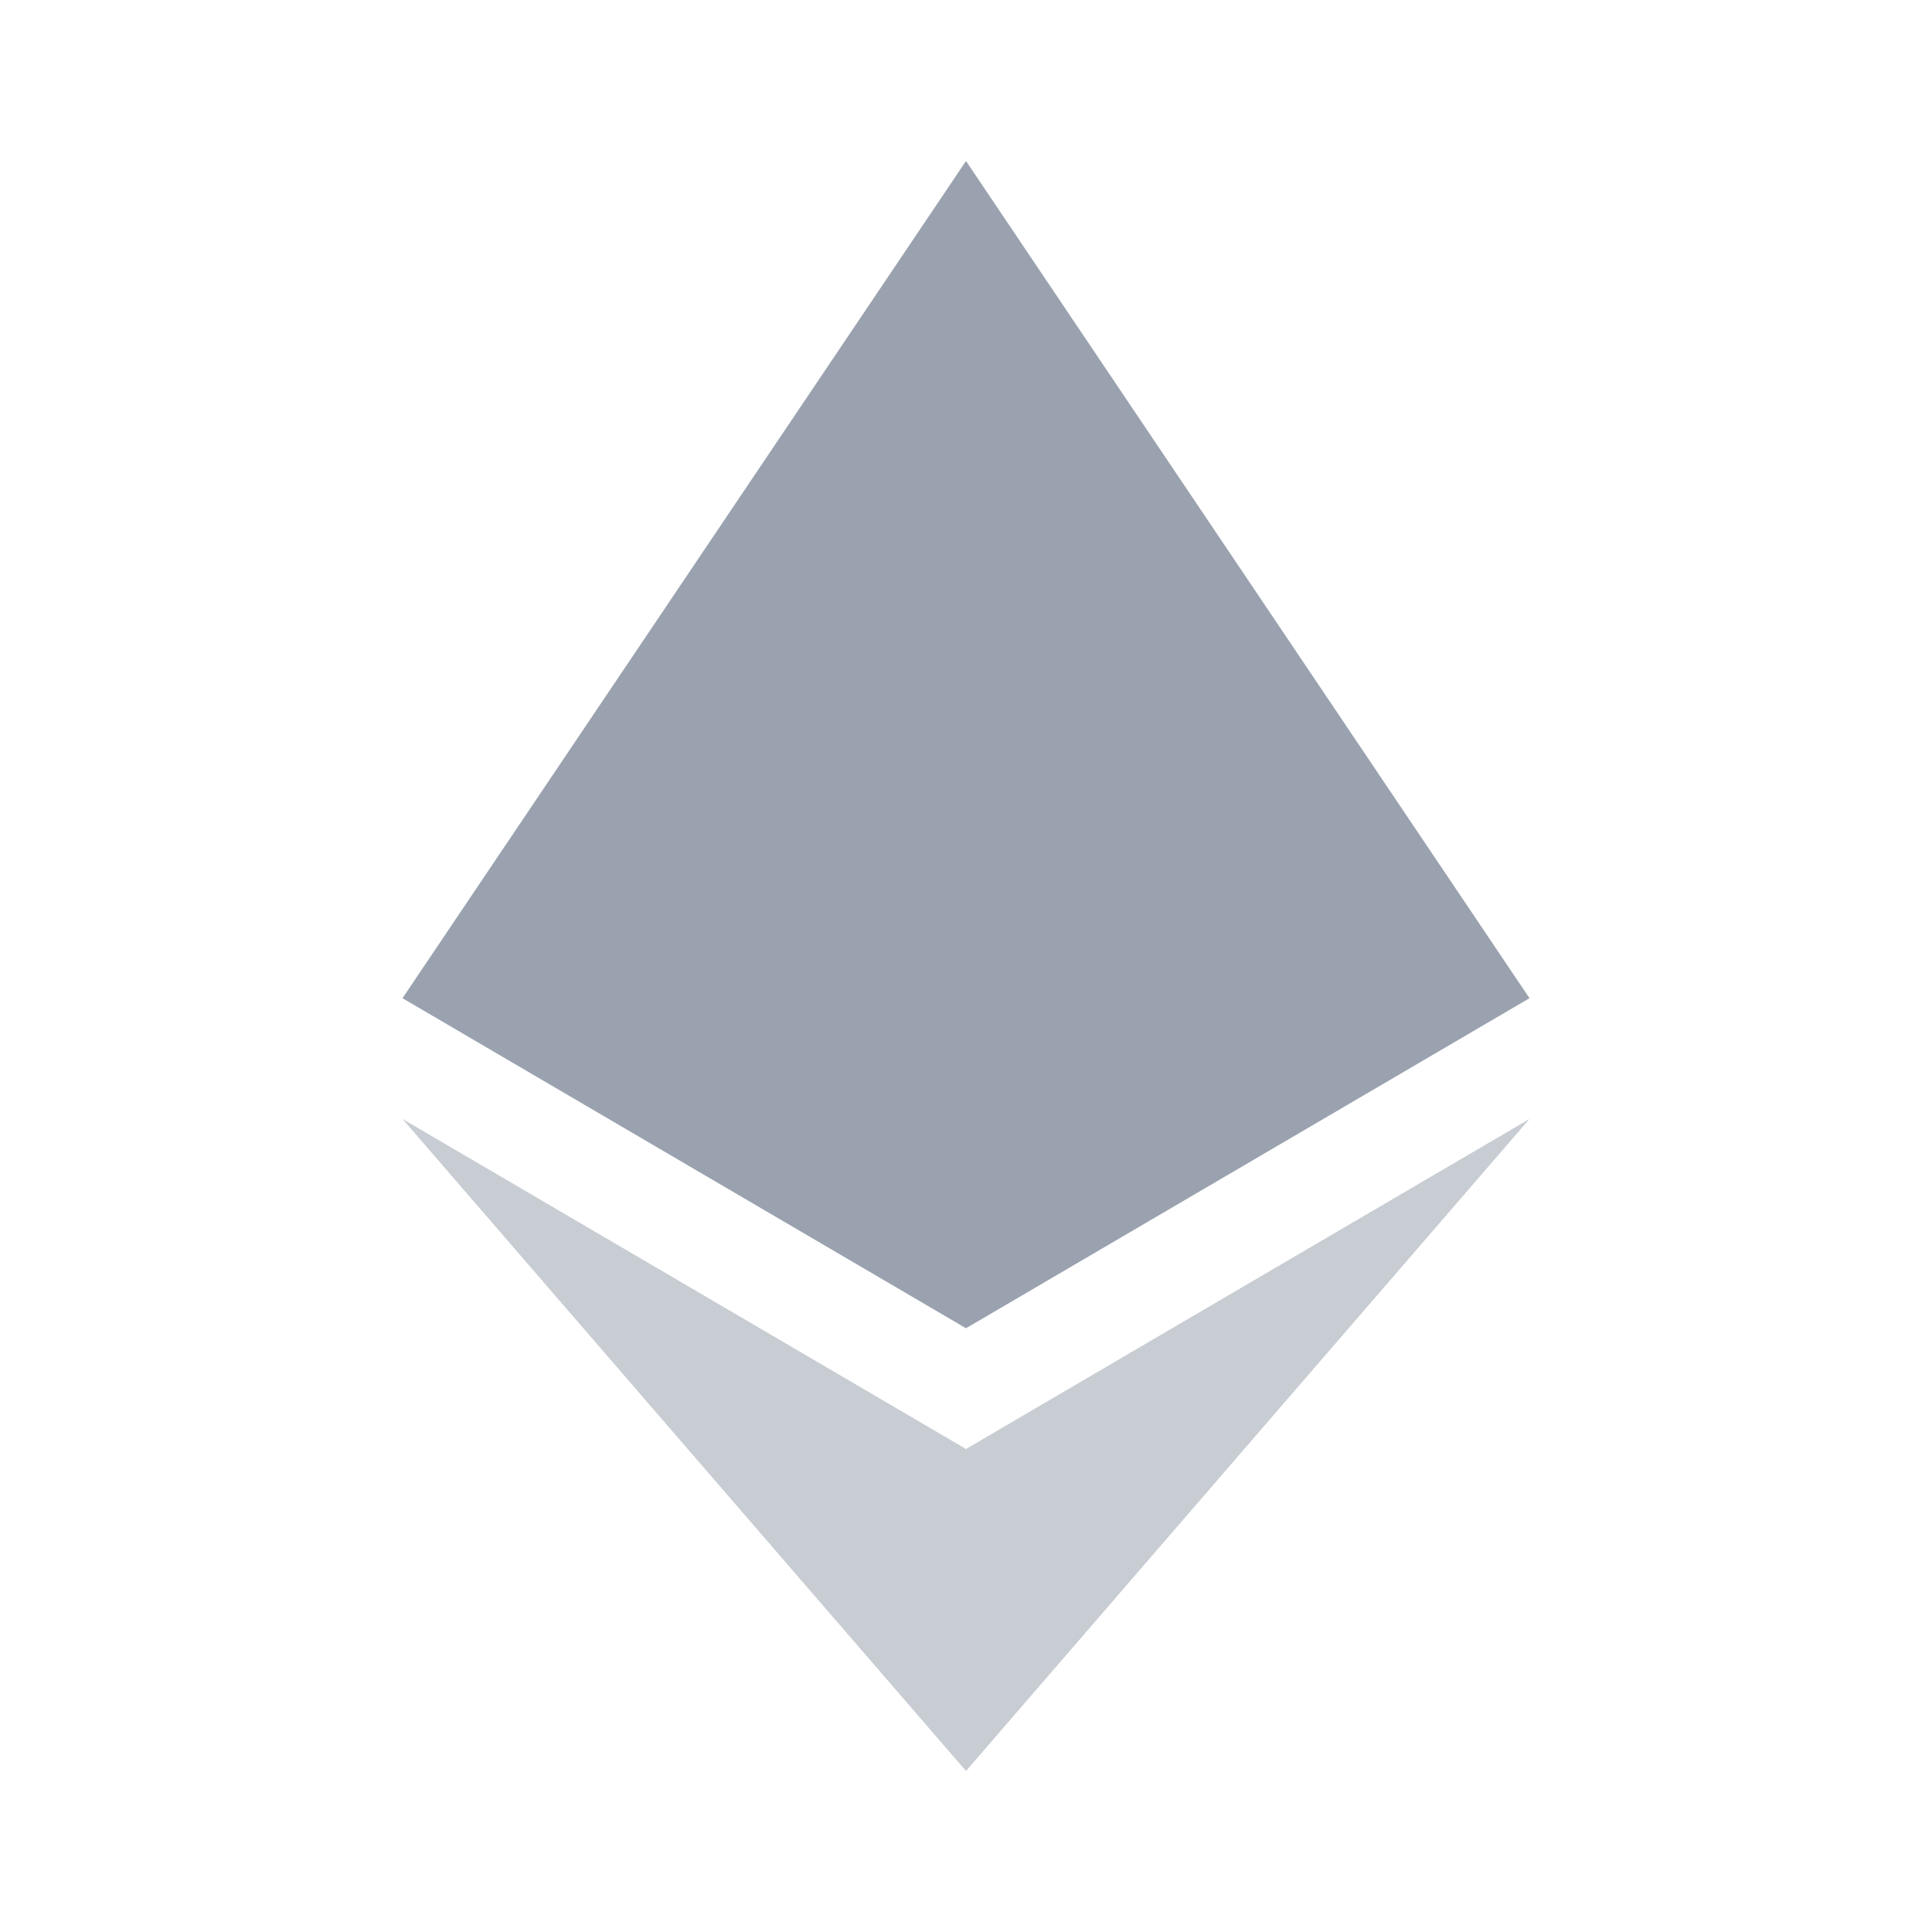
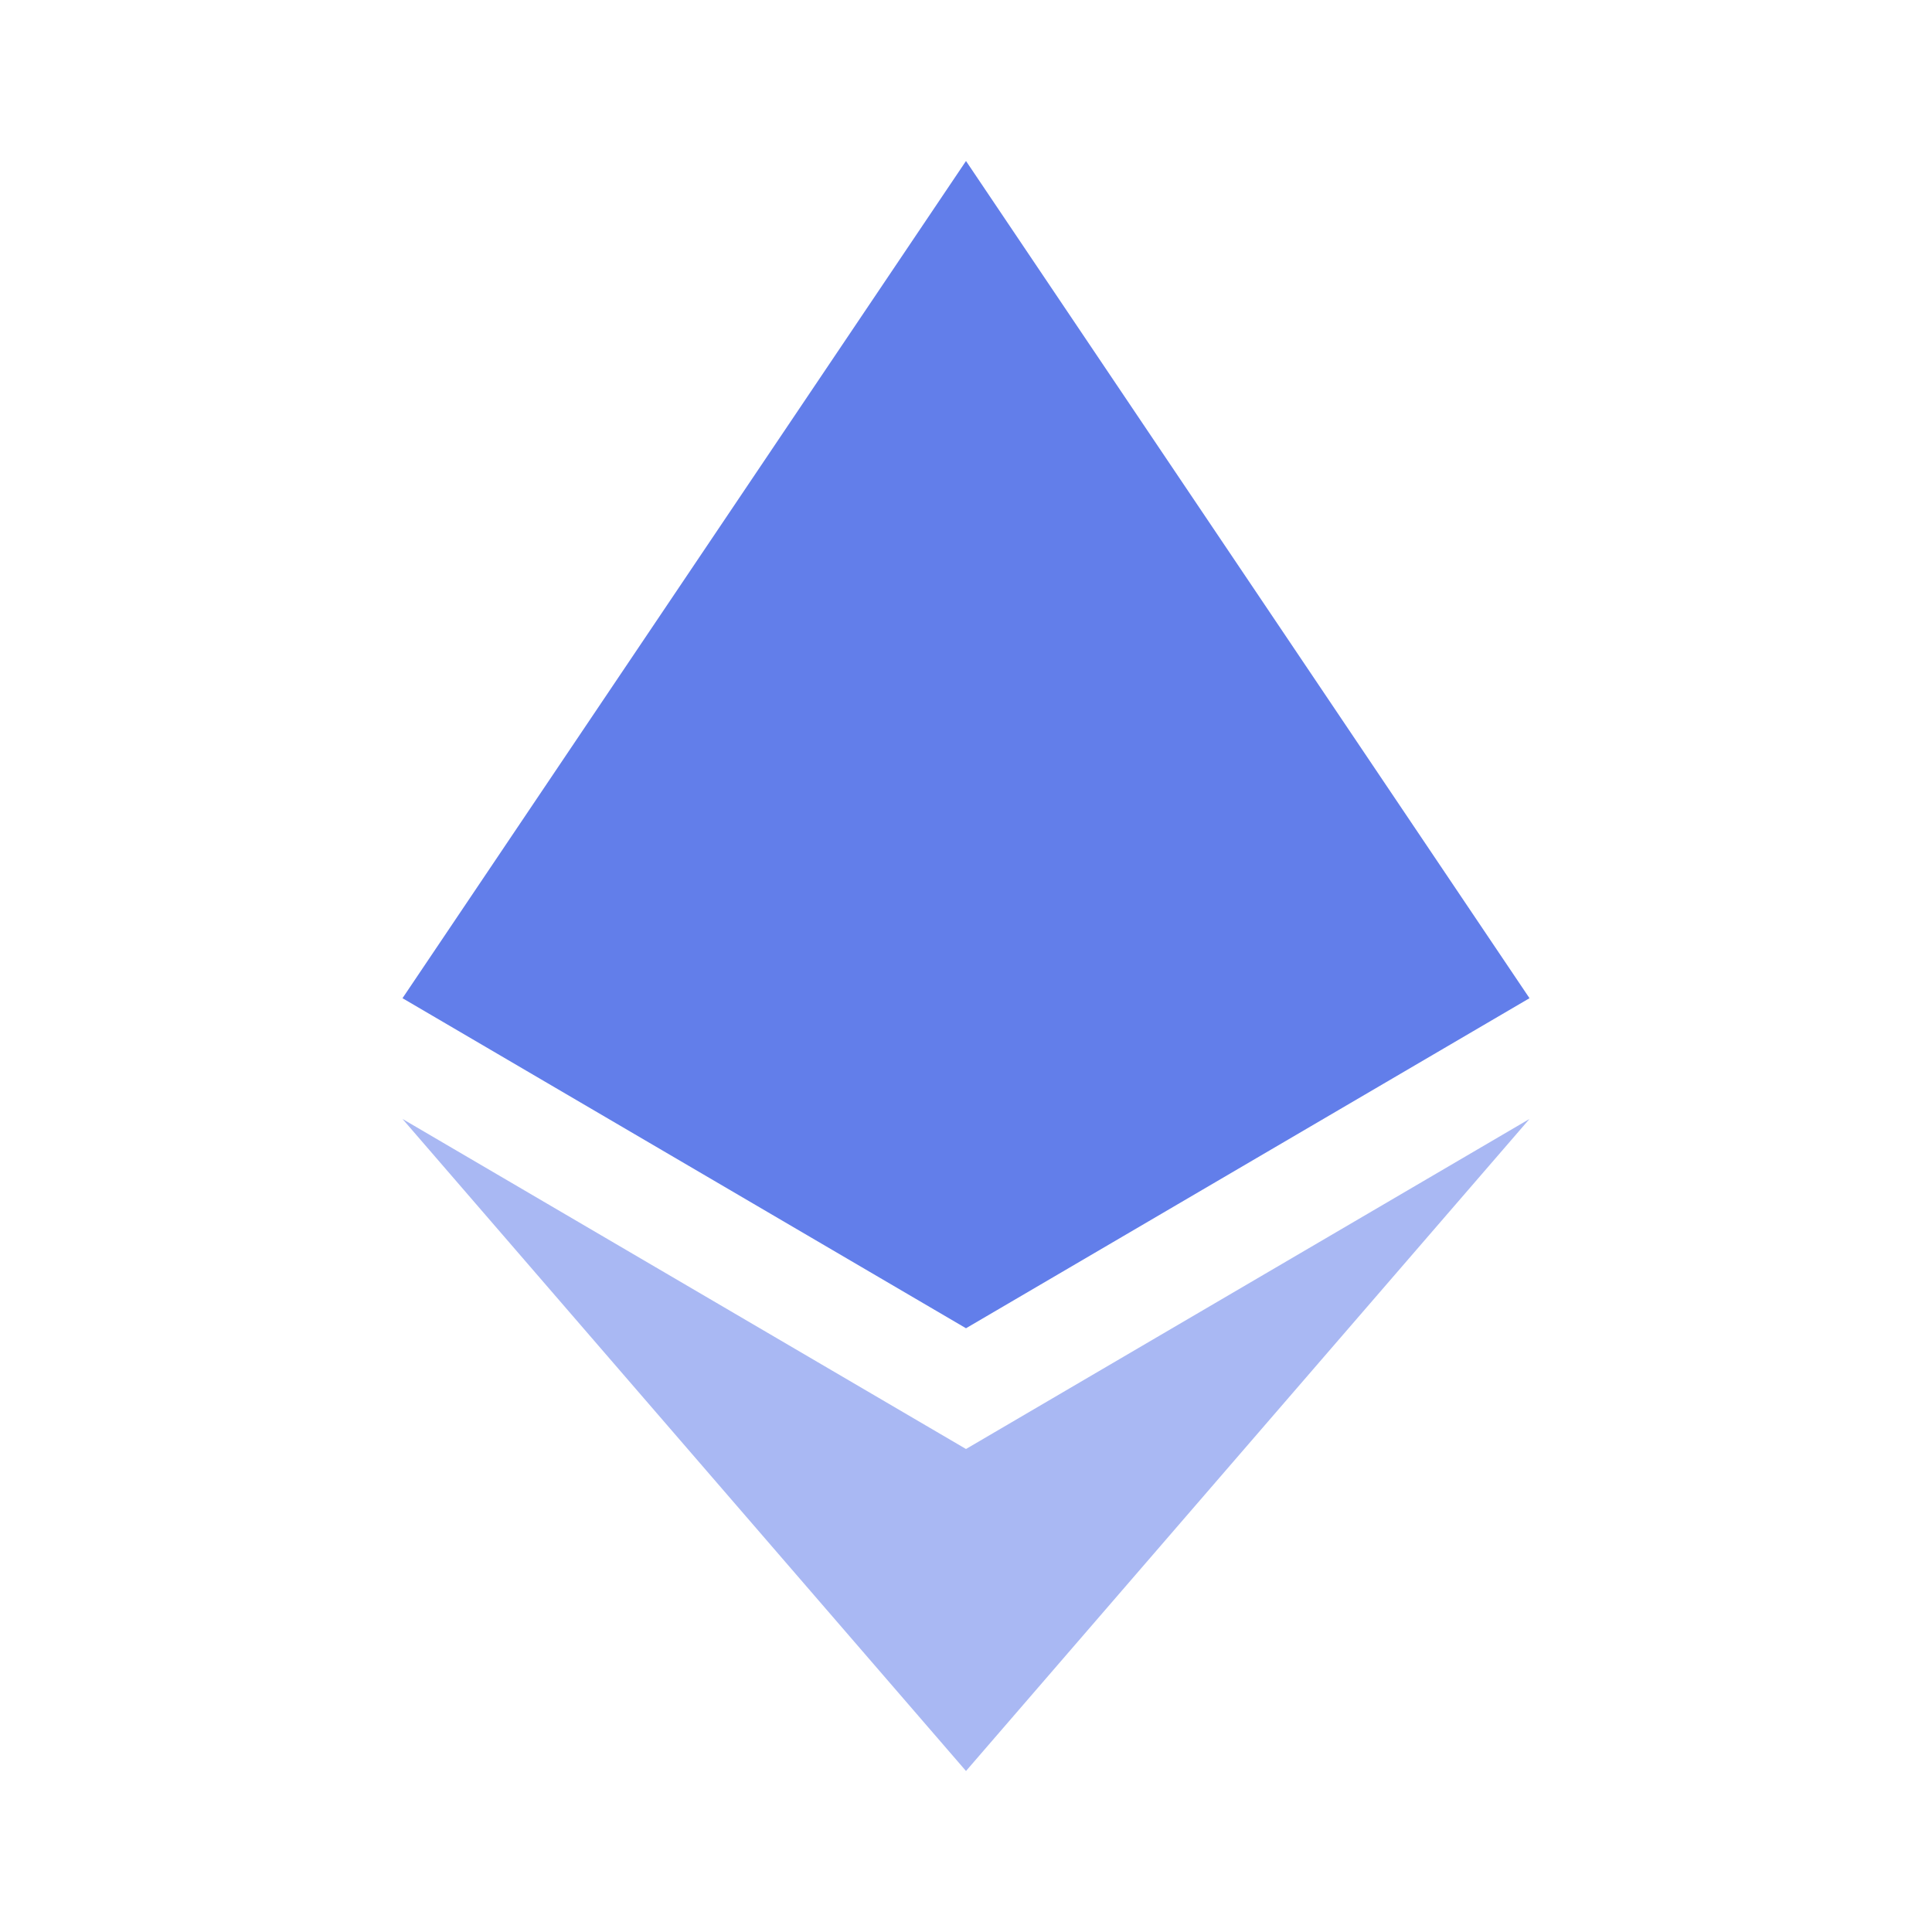
- <svg xmlns="http://www.w3.org/2000/svg" viewBox="0 0 24 24" fill="#9AA2AF" role="img" aria-hidden="true">
+ <svg xmlns="http://www.w3.org/2000/svg" viewBox="0 0 24 24" fill="#627EEA" role="img" aria-hidden="true">
  <path d="M12 2 5 12.4 12 16.5 19 12.4 12 2Z" />
  <path d="m5 13.9 7 4.1 7-4.1L12 22 5 13.9Z" opacity=".55" />
</svg>
